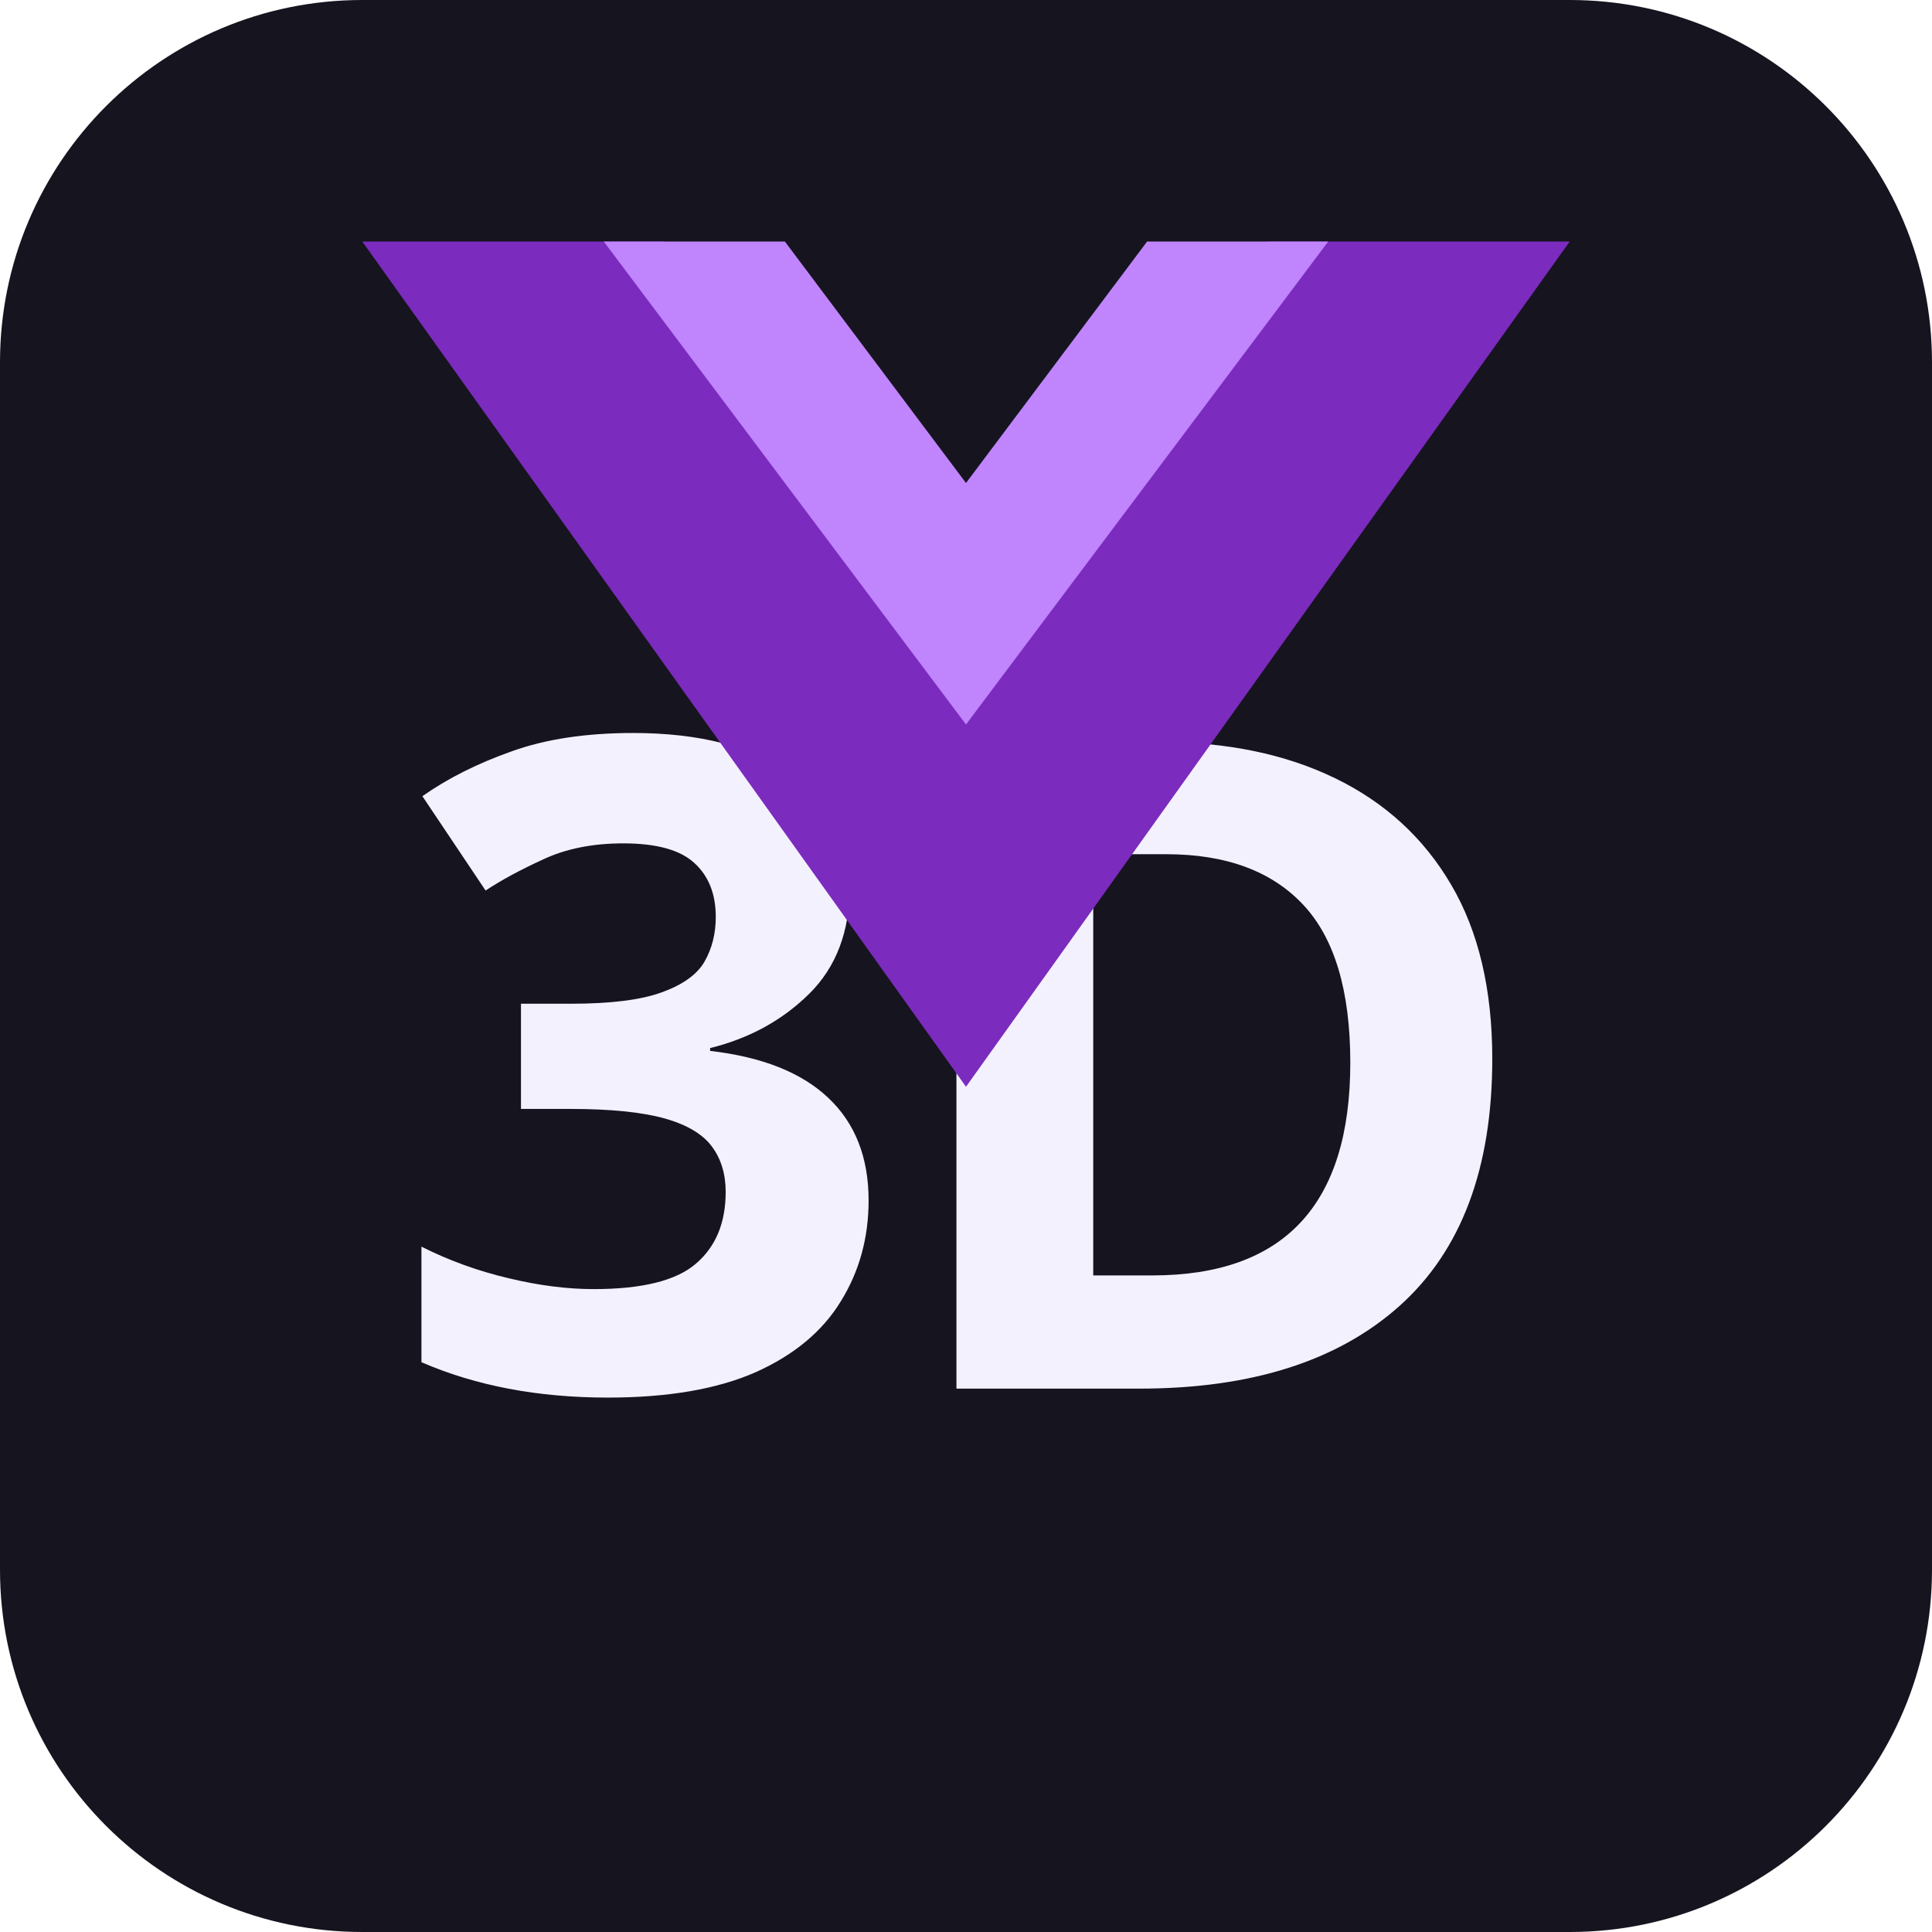
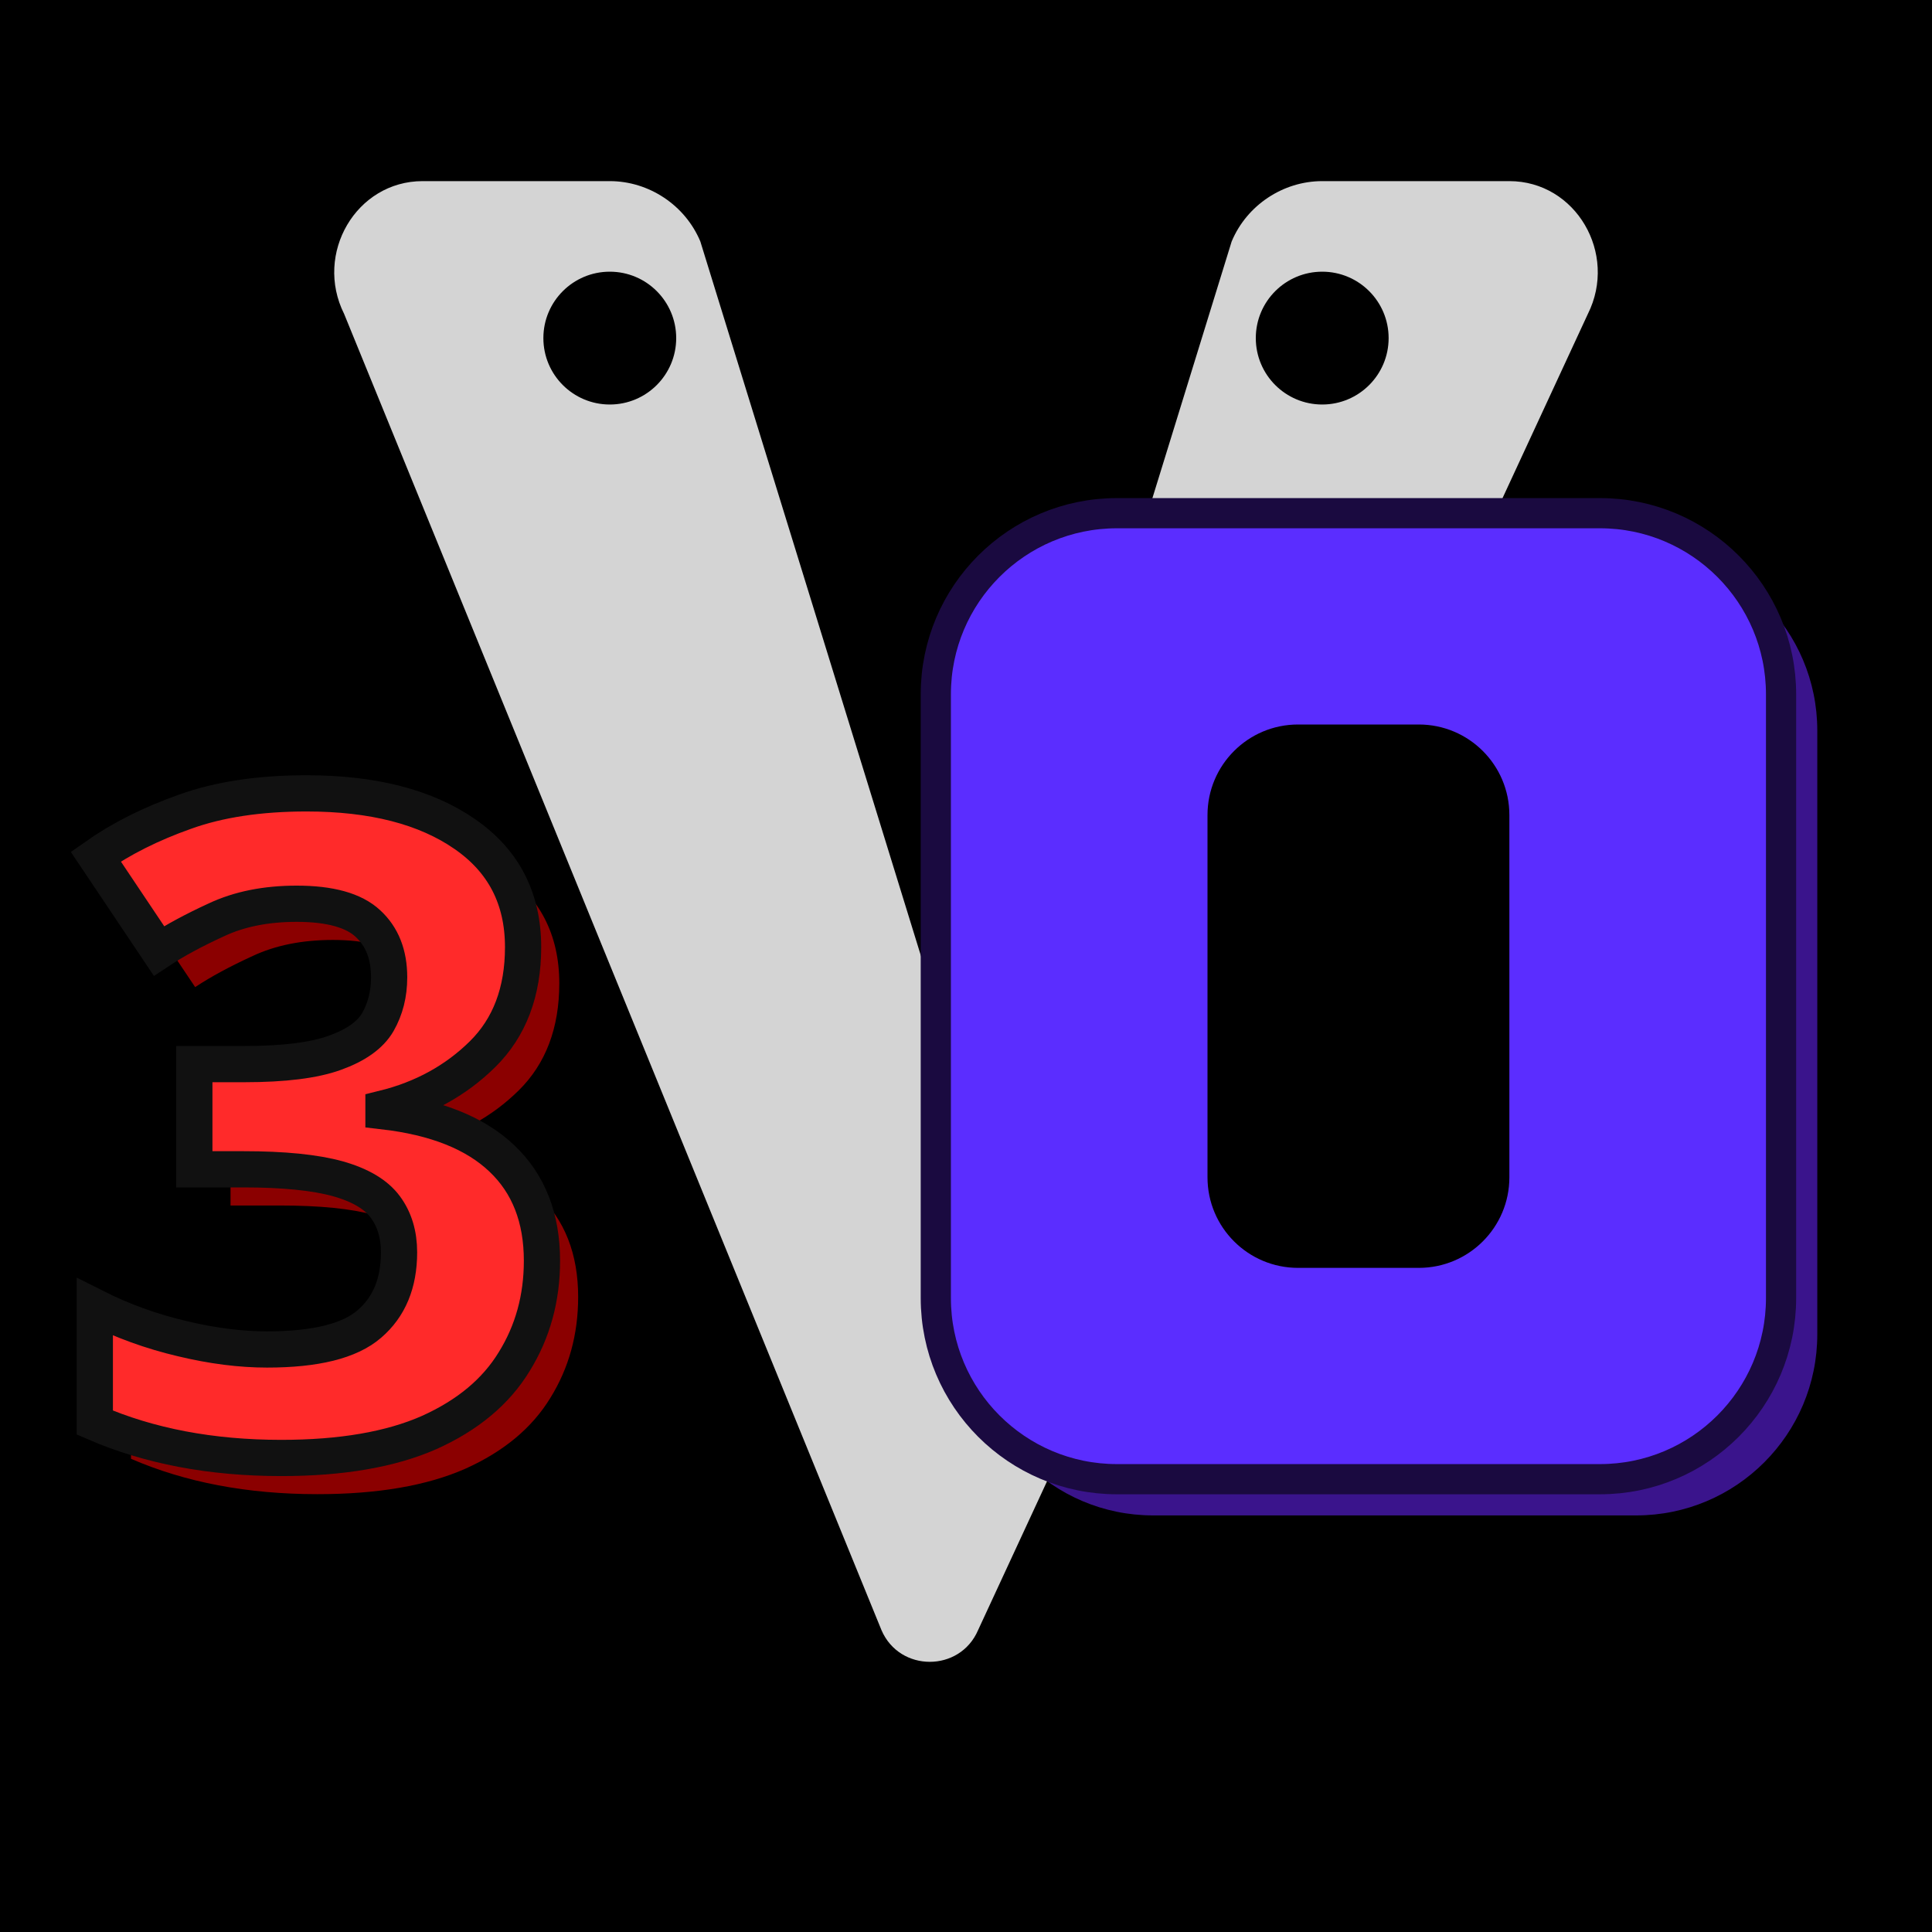
- <svg xmlns="http://www.w3.org/2000/svg" viewBox="0 0 64 64" width="64" height="64">
-   <rect width="64" height="64" rx="12" fill="#16141f" />
-   <text x="32" y="46" text-anchor="middle" font-family="Arial Black, Impact, sans-serif" font-size="30" font-weight="900" fill="#f4f1ff" letter-spacing="-1">3D</text>
-   <path d="M12 8 L32 36 L52 8 L42 8 L32 22 L22 8 Z" fill="#7B2BBE" />
-   <path d="M20 8 L32 24 L44 8 L38 8 L32 16 L26 8 Z" fill="#C084FC" />
+ <svg xmlns="http://www.w3.org/2000/svg" viewBox="0 0 64 64">
+   <rect width="64" height="64" fill="#000" />
+   <path fill="#D4D4D4" d="M14 6c-2.2 0-3.6 2.4-2.6 4.4L29.2 54c.6 1.4 2.6 1.4 3.2 0L52.6 10.4C53.6 8.4 52.2 6 50 6h-6.2c-1.3 0-2.5.8-3 2L32 36.5 23.2 8c-.5-1.2-1.7-2-3-2H14z" />
+   <circle cx="20.2" cy="11.2" r="2.2" fill="#000" />
+   <circle cx="43.8" cy="11.2" r="2.2" fill="#000" />
+   <g transform="translate(2,16)">
+     <text x="1.2" y="33.2" font-family="Arial Black,Impact,sans-serif" font-size="30" font-weight="900" fill="#8B0000">3</text>
+     <text x="0" y="32" font-family="Arial Black,Impact,sans-serif" font-size="30" font-weight="900" fill="#FF2A2A" stroke="#111" stroke-width="1.2">3</text>
+   </g>
+   <g transform="translate(30,16)">
+     <rect x="2.2" y="2.2" width="28" height="32" rx="6" fill="#3A148C" />
+     <rect x="1" y="1" width="28" height="32" rx="6" fill="#5B2DFF" stroke="#1a0a40" stroke-width="1" />
+     <rect x="10" y="8" width="10" height="18" rx="3" fill="#000" />
+   </g>
</svg>
